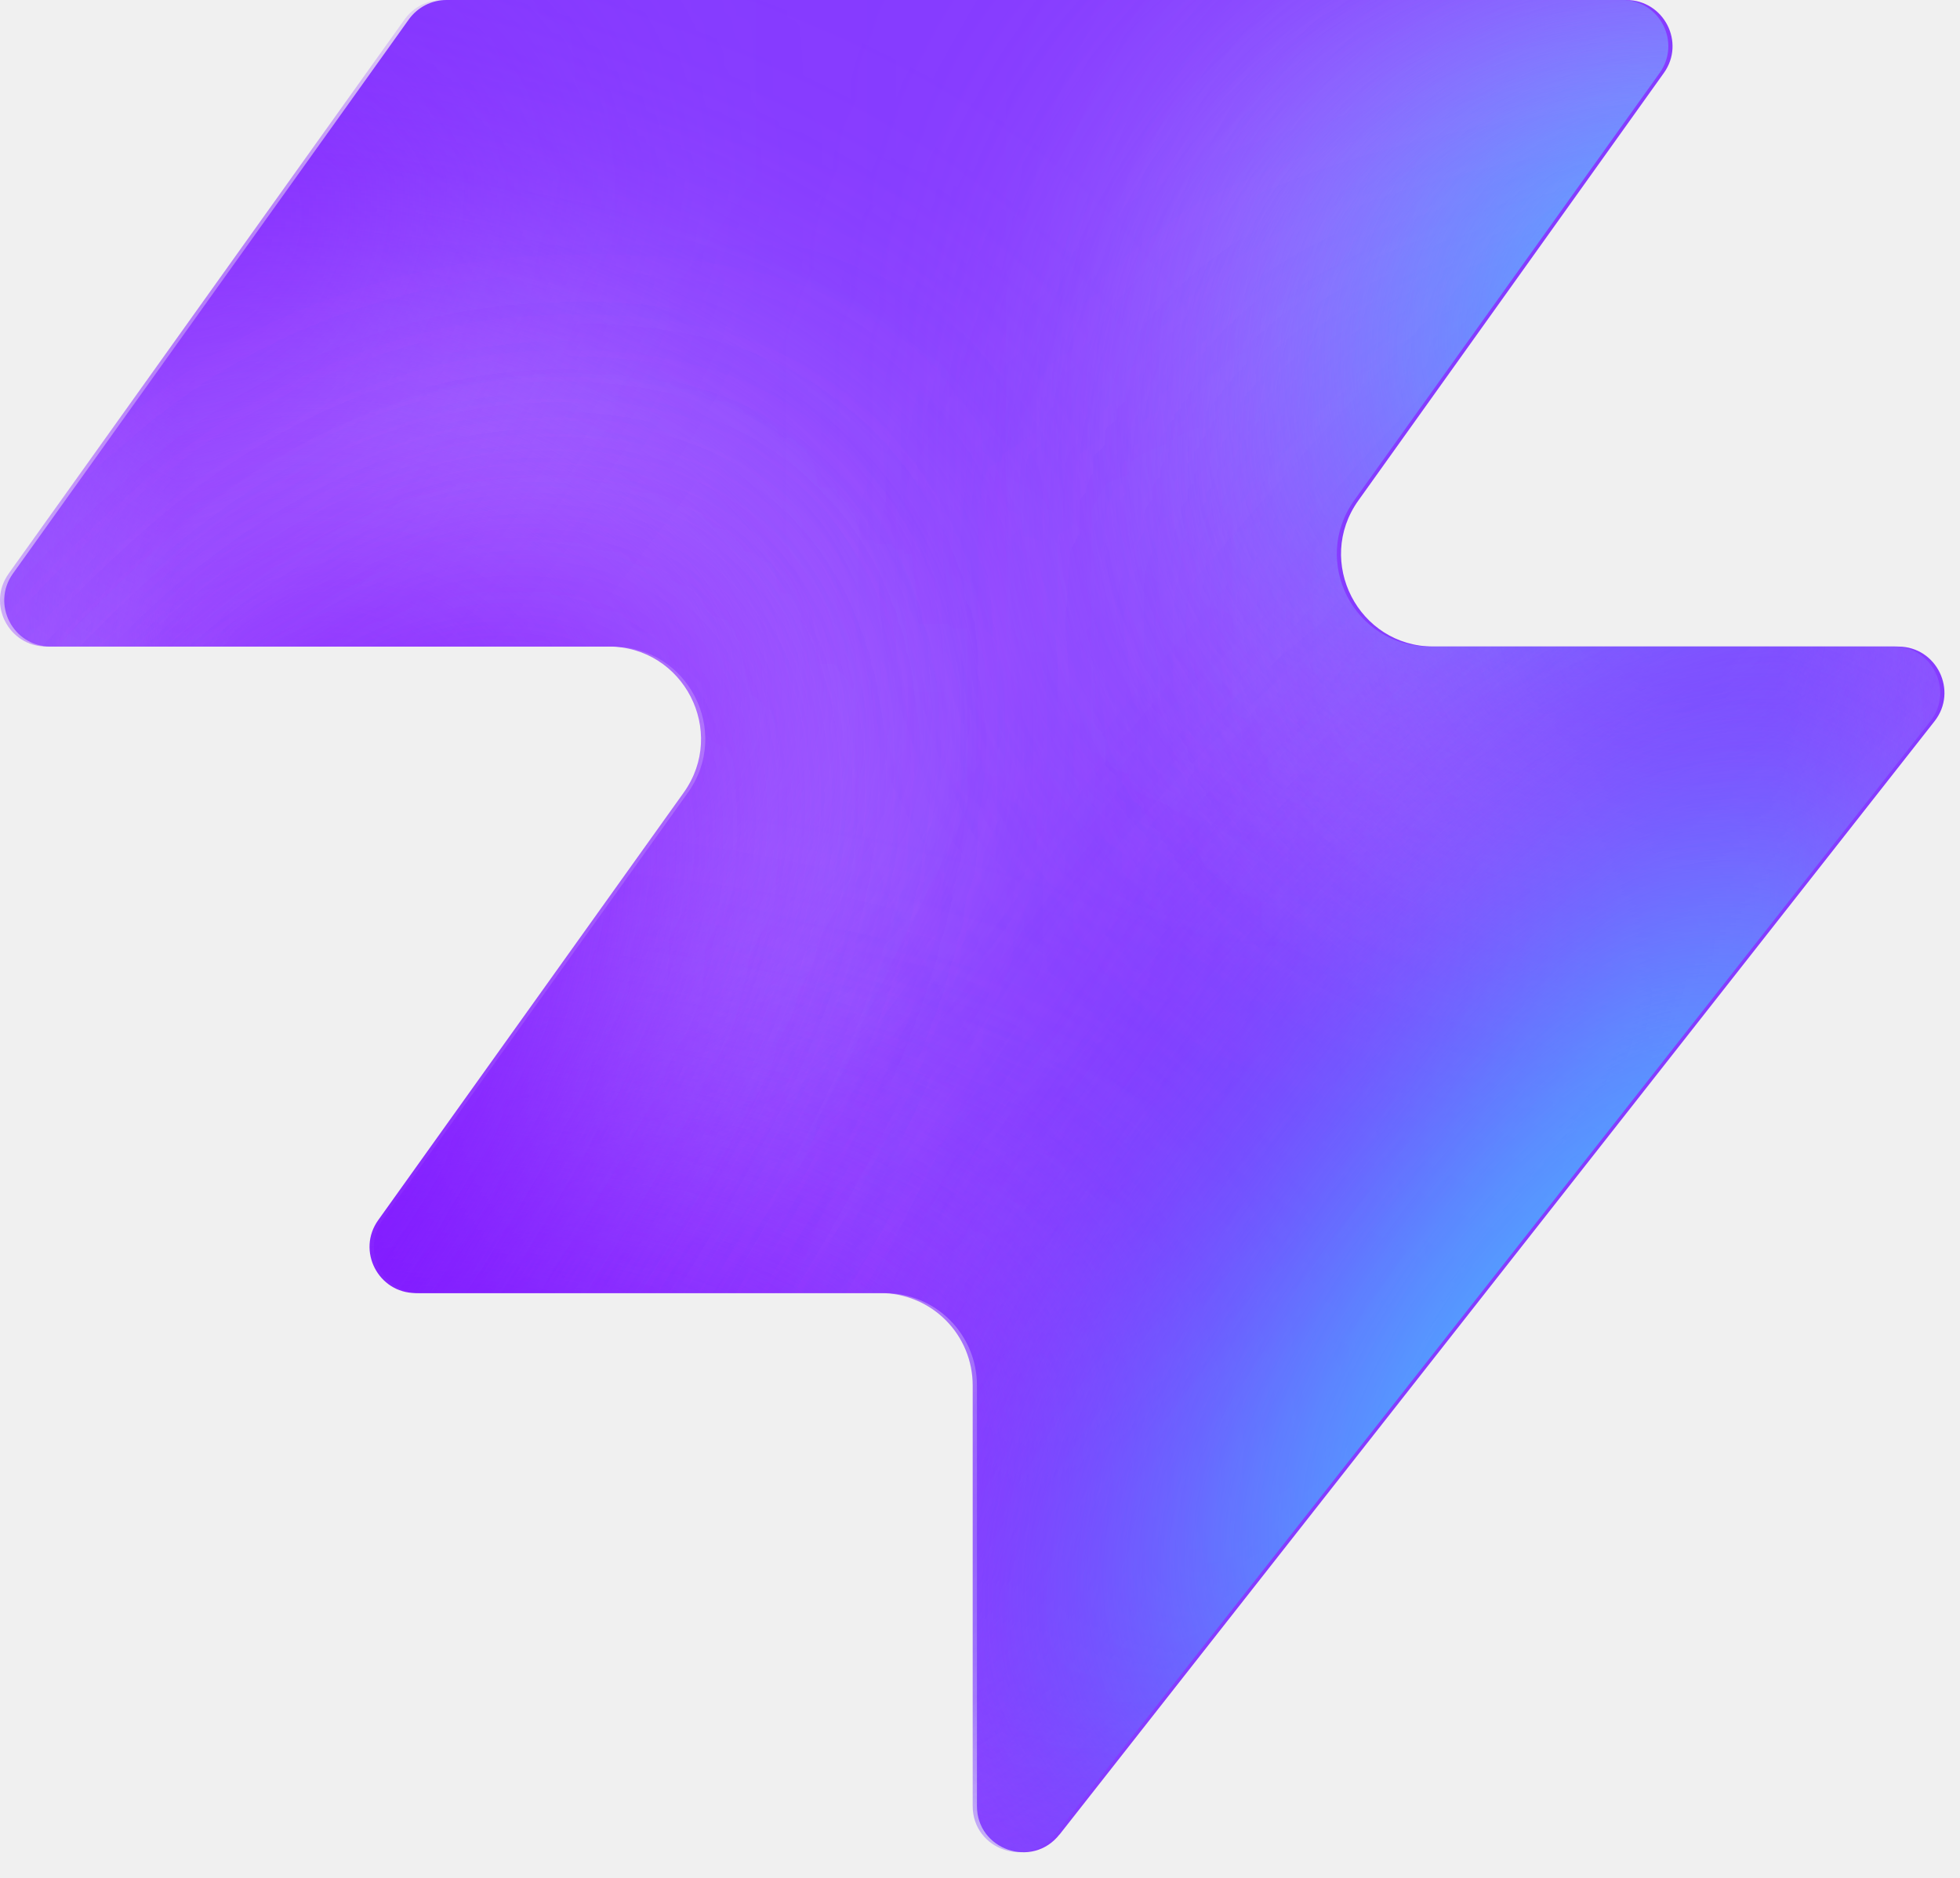
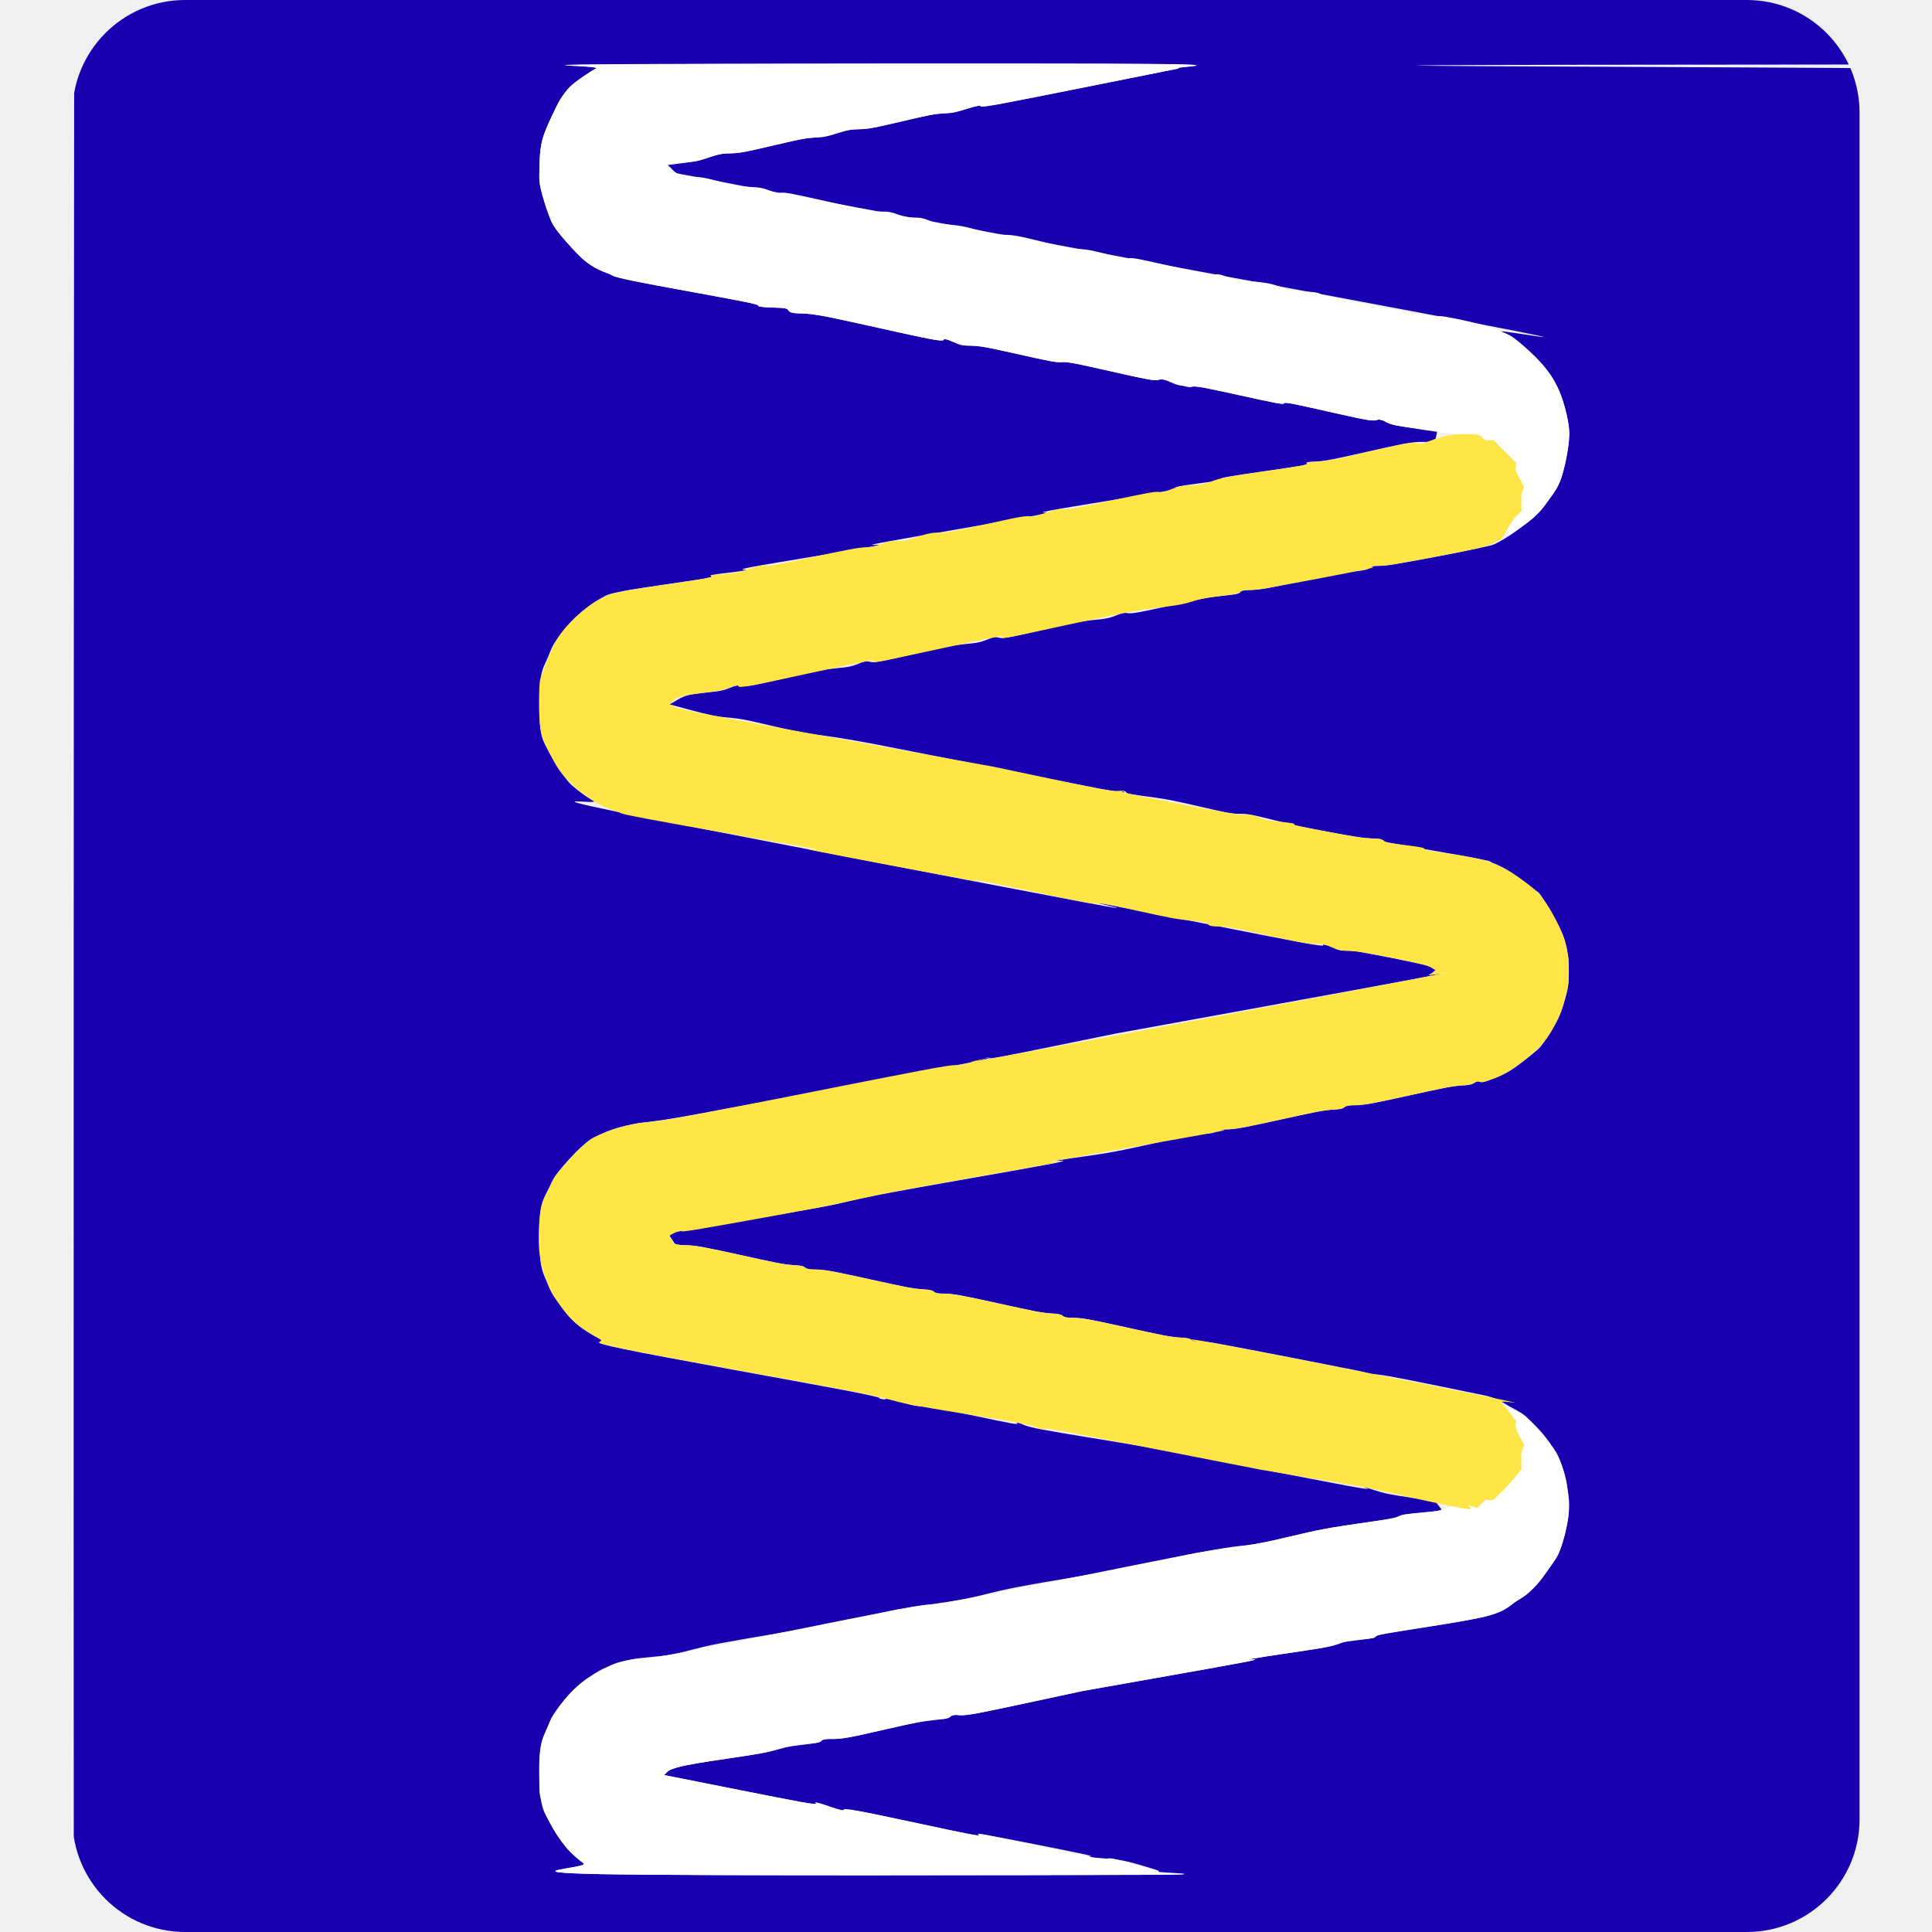
- <svg xmlns="http://www.w3.org/2000/svg" width="48" height="46" fill="none" viewBox="0 0 48 46">
-   <path fill="#863bff" d="M25.946 44.938c-.664.845-2.021.375-2.021-.698V33.937a2.26 2.26 0 0 0-2.262-2.262H10.287c-.92 0-1.456-1.04-.92-1.788l7.48-10.471c1.07-1.497 0-3.578-1.842-3.578H1.237c-.92 0-1.456-1.04-.92-1.788L10.013.474c.214-.297.556-.474.92-.474h28.894c.92 0 1.456 1.04.92 1.788l-7.48 10.471c-1.07 1.498 0 3.579 1.842 3.579h11.377c.943 0 1.473 1.088.89 1.83L25.947 44.94z" style="fill:#863bff;fill:color(display-p3 .525 .23 1);fill-opacity:1" />
-   <mask id="a" width="48" height="46" x="0" y="0" maskUnits="userSpaceOnUse" style="mask-type:alpha">
-     <path fill="#000" d="M25.842 44.938c-.664.844-2.021.375-2.021-.698V33.937a2.26 2.26 0 0 0-2.262-2.262H10.183c-.92 0-1.456-1.04-.92-1.788l7.48-10.471c1.07-1.498 0-3.579-1.842-3.579H1.133c-.92 0-1.456-1.04-.92-1.787L9.91.473c.214-.297.556-.474.92-.474h28.894c.92 0 1.456 1.04.92 1.788l-7.48 10.471c-1.07 1.498 0 3.578 1.842 3.578h11.377c.943 0 1.473 1.088.89 1.832L25.843 44.94z" style="fill:#000;fill-opacity:1" />
-   </mask>
-   <g mask="url(#a)">
-     <g filter="url(#b)">
-       <ellipse cx="5.508" cy="14.704" fill="#ede6ff" rx="5.508" ry="14.704" style="fill:#ede6ff;fill:color(display-p3 .927 .903 1);fill-opacity:1" transform="matrix(.00324 1 1 -.00324 -4.47 31.516)" />
-     </g>
-     <g filter="url(#c)">
-       <ellipse cx="10.399" cy="29.851" fill="#ede6ff" rx="10.399" ry="29.851" style="fill:#ede6ff;fill:color(display-p3 .927 .903 1);fill-opacity:1" transform="matrix(.00324 1 1 -.00324 -39.328 7.883)" />
-     </g>
-     <g filter="url(#d)">
-       <ellipse cx="5.508" cy="30.487" fill="#7e14ff" rx="5.508" ry="30.487" style="fill:#7e14ff;fill:color(display-p3 .492 .077 1);fill-opacity:1" transform="rotate(89.814 -25.913 -14.639)scale(1 -1)" />
-     </g>
-     <g filter="url(#e)">
-       <ellipse cx="5.508" cy="30.599" fill="#7e14ff" rx="5.508" ry="30.599" style="fill:#7e14ff;fill:color(display-p3 .492 .077 1);fill-opacity:1" transform="rotate(89.814 -32.644 -3.334)scale(1 -1)" />
-     </g>
-     <g filter="url(#f)">
-       <ellipse cx="5.508" cy="30.599" fill="#7e14ff" rx="5.508" ry="30.599" style="fill:#7e14ff;fill:color(display-p3 .492 .077 1);fill-opacity:1" transform="matrix(.00324 1 1 -.00324 -34.34 30.47)" />
-     </g>
-     <g filter="url(#g)">
-       <ellipse cx="14.072" cy="22.078" fill="#ede6ff" rx="14.072" ry="22.078" style="fill:#ede6ff;fill:color(display-p3 .927 .903 1);fill-opacity:1" transform="rotate(93.35 24.506 48.493)scale(-1 1)" />
-     </g>
-     <g filter="url(#h)">
-       <ellipse cx="3.47" cy="21.501" fill="#7e14ff" rx="3.47" ry="21.501" style="fill:#7e14ff;fill:color(display-p3 .492 .077 1);fill-opacity:1" transform="rotate(89.009 28.708 47.59)scale(-1 1)" />
-     </g>
-     <g filter="url(#i)">
-       <ellipse cx="3.47" cy="21.501" fill="#7e14ff" rx="3.47" ry="21.501" style="fill:#7e14ff;fill:color(display-p3 .492 .077 1);fill-opacity:1" transform="rotate(89.009 28.708 47.59)scale(-1 1)" />
-     </g>
-     <g filter="url(#j)">
-       <ellipse cx=".387" cy="8.972" fill="#7e14ff" rx="4.407" ry="29.108" style="fill:#7e14ff;fill:color(display-p3 .492 .077 1);fill-opacity:1" transform="rotate(39.51 .387 8.972)" />
-     </g>
-     <g filter="url(#k)">
-       <ellipse cx="47.523" cy="-6.092" fill="#7e14ff" rx="4.407" ry="29.108" style="fill:#7e14ff;fill:color(display-p3 .492 .077 1);fill-opacity:1" transform="rotate(37.892 47.523 -6.092)" />
-     </g>
-     <g filter="url(#l)">
-       <ellipse cx="41.412" cy="6.333" fill="#47bfff" rx="5.971" ry="9.665" style="fill:#47bfff;fill:color(display-p3 .28 .748 1);fill-opacity:1" transform="rotate(37.892 41.412 6.333)" />
-     </g>
-     <g filter="url(#m)">
-       <ellipse cx="-1.879" cy="38.332" fill="#7e14ff" rx="4.407" ry="29.108" style="fill:#7e14ff;fill:color(display-p3 .492 .077 1);fill-opacity:1" transform="rotate(37.892 -1.88 38.332)" />
-     </g>
-     <g filter="url(#n)">
-       <ellipse cx="-1.879" cy="38.332" fill="#7e14ff" rx="4.407" ry="29.108" style="fill:#7e14ff;fill:color(display-p3 .492 .077 1);fill-opacity:1" transform="rotate(37.892 -1.88 38.332)" />
-     </g>
-     <g filter="url(#o)">
-       <ellipse cx="35.651" cy="29.907" fill="#7e14ff" rx="4.407" ry="29.108" style="fill:#7e14ff;fill:color(display-p3 .492 .077 1);fill-opacity:1" transform="rotate(37.892 35.651 29.907)" />
-     </g>
-     <g filter="url(#p)">
-       <ellipse cx="38.418" cy="32.4" fill="#47bfff" rx="5.971" ry="15.297" style="fill:#47bfff;fill:color(display-p3 .28 .748 1);fill-opacity:1" transform="rotate(37.892 38.418 32.4)" />
-     </g>
+ <svg xmlns="http://www.w3.org/2000/svg" viewBox="79 70 240 240" width="240" height="240">
+   <clipPath id="b">
+     <rect x="88" y="70" width="222" height="240" rx="14" />
+   </clipPath>
+   <g clip-path="url(#b)">
+     <path fill="#1800B1" fill-rule="evenodd" d="M88.22 70.50C88.28 30.59 88.41 70.21 88.50 70.06C88.83 69.96 -77.83 69.81 89.50 69.76C256.83 69.72 925.17 69.72 1092.50 69.76C1259.83 69.81 1093.17 69.96 1093.50 70.06C1093.61 70.54 1093.81 31.43 1093.83 71.50C1093.86 111.57 1093.72 230.83 1093.66 310.50C1093.27 310.63 1259.86 310.84 1092.50 310.90C925.14 310.97 256.83 310.94 89.50 310.90C-77.83 310.87 88.83 310.75 88.50 310.67C88.39 310.28 88.21 349.53 88.17 309.50C88.12 269.47 88.17 110.41 88.22 70.50ZM153.05 78.50C153.71 78.13 143.09 78.08 154.50 77.98C165.91 77.89 209.67 77.84 221.50 77.93C233.33 78.02 224.14 78.31 225.45 78.50C218.14 79.96 207.66 82.09 203.50 82.87C199.34 83.64 201.50 82.97 200.50 83.15C199.50 83.33 198.50 83.78 197.50 83.97C196.50 84.16 196.17 83.99 194.50 84.30C192.83 84.62 189.17 85.56 187.50 85.87C185.83 86.18 185.50 85.97 184.50 86.15C183.50 86.33 182.50 86.78 181.50 86.97C180.50 87.16 180.17 86.99 178.50 87.30C176.83 87.62 173.17 88.56 171.50 88.87C169.83 89.18 169.50 88.96 168.50 89.15C167.50 89.34 166.50 89.83 165.50 90.02C164.50 90.21 163.09 90.22 162.50 90.30C161.91 90.38 162.13 90.43 161.94 90.50C162.27 90.83 146.18 88.22 162.94 91.50C179.70 94.78 245.41 106.91 262.50 110.19C279.59 113.48 264.67 110.84 265.50 111.19C266.33 111.55 266.62 111.62 267.50 112.34C268.38 113.06 269.95 114.47 270.81 115.50C271.67 116.53 272.16 117.33 272.66 118.50C273.16 119.67 273.62 121.33 273.81 122.50C274.00 123.67 273.96 124.33 273.81 125.50C273.66 126.67 273.29 128.42 272.90 129.50C272.52 130.58 272.07 131.15 271.50 131.95C270.93 132.75 270.50 133.44 269.50 134.30C268.50 135.17 266.67 136.51 265.50 137.15C264.33 137.79 264.67 137.65 262.50 138.13C260.33 138.62 254.67 139.68 252.50 140.05C250.33 140.42 250.17 140.23 249.50 140.35C248.83 140.48 249.33 140.64 248.50 140.81C247.67 140.98 246.50 140.98 244.50 141.35C242.50 141.73 238.33 142.72 236.50 143.05C234.67 143.38 234.17 143.23 233.50 143.35C232.83 143.48 233.33 143.64 232.50 143.81C231.67 143.98 230.50 143.98 228.50 144.35C226.50 144.73 222.17 145.75 220.50 146.05C218.83 146.35 219.17 146.05 218.50 146.17C217.83 146.30 217.50 146.61 216.50 146.81C215.50 147.01 214.50 146.97 212.50 147.35C210.50 147.74 206.17 148.83 204.50 149.13C202.83 149.44 203.17 149.06 202.50 149.17C201.83 149.29 201.50 149.61 200.50 149.81C199.50 150.01 198.50 149.97 196.50 150.35C194.50 150.74 190.17 151.83 188.50 152.13C186.83 152.44 187.17 152.06 186.50 152.17C185.83 152.29 185.50 152.61 184.50 152.81C183.50 153.01 182.50 152.97 180.50 153.35C178.50 153.74 174.17 154.83 172.50 155.13C170.83 155.44 171.17 155.06 170.50 155.17C169.83 155.29 169.50 155.61 168.50 155.81C167.50 156.01 165.56 156.07 164.50 156.35C163.44 156.64 162.94 157.12 162.17 157.50C163.94 157.96 165.94 158.55 167.50 158.87C169.06 159.19 169.67 159.07 171.50 159.41C173.33 159.76 175.83 160.45 178.50 160.95C181.17 161.45 181.33 161.25 187.50 162.41C193.67 163.58 210.33 166.98 215.50 167.95C220.67 168.92 217.83 168.12 218.50 168.23C219.17 168.35 218.50 168.45 219.50 168.65C220.50 168.84 222.50 169.03 224.50 169.41C226.50 169.80 229.83 170.65 231.50 170.95C233.17 171.25 233.00 170.95 234.50 171.23C236.00 171.52 238.33 172.19 240.50 172.65C242.67 173.10 245.83 173.69 247.50 173.95C249.17 174.22 249.83 174.11 250.50 174.23C251.17 174.35 249.50 174.27 251.50 174.67C253.50 175.07 260.33 176.22 262.50 176.65C264.67 177.07 263.83 176.97 264.50 177.23C265.17 177.50 265.67 177.71 266.50 178.24C267.33 178.78 268.82 179.87 269.50 180.41C270.18 180.96 270.02 180.65 270.59 181.50C271.15 182.35 272.34 184.33 272.87 185.50C273.40 186.67 273.59 187.50 273.76 188.50C273.92 189.50 273.90 190.67 273.87 191.50C273.84 192.33 273.80 192.67 273.58 193.50C273.37 194.33 273.05 195.50 272.58 196.50C272.11 197.50 271.27 198.78 270.76 199.50C270.24 200.22 270.21 200.22 269.50 200.81C268.79 201.40 267.50 202.46 266.50 203.05C265.50 203.64 264.17 204.14 263.50 204.35C262.83 204.57 262.83 204.29 262.50 204.35C262.17 204.42 262.17 204.63 261.50 204.76C260.83 204.88 260.50 204.75 258.50 205.13C256.50 205.52 251.50 206.68 249.50 207.05C247.50 207.42 247.17 207.24 246.50 207.35C245.83 207.47 246.17 207.63 245.50 207.76C244.83 207.88 244.50 207.75 242.50 208.13C240.50 208.52 235.50 209.68 233.50 210.05C231.50 210.42 231.17 210.24 230.50 210.35C229.83 210.47 230.17 210.63 229.50 210.76C228.83 210.88 228.50 210.75 226.50 211.13C224.50 211.52 220.17 212.55 217.50 213.05C214.83 213.55 211.83 213.88 210.50 214.13C209.17 214.39 213.17 213.88 209.50 214.59C205.83 215.29 193.33 217.44 188.50 218.35C183.67 219.26 184.67 219.29 180.50 220.05C176.33 220.81 166.56 222.36 163.50 222.94C160.44 223.51 162.61 223.31 162.17 223.50L162.84 224.50C163.06 224.55 162.89 224.57 163.50 224.65C164.11 224.72 164.50 224.58 166.50 224.95C168.50 225.32 173.50 226.48 175.50 226.87C177.50 227.25 177.83 227.12 178.50 227.24C179.17 227.37 178.83 227.53 179.50 227.65C180.17 227.76 180.50 227.58 182.50 227.95C184.50 228.32 189.50 229.48 191.50 229.87C193.50 230.25 193.83 230.12 194.50 230.24C195.17 230.37 194.83 230.53 195.50 230.65C196.17 230.76 196.50 230.58 198.50 230.95C200.50 231.32 205.50 232.48 207.50 232.87C209.50 233.25 209.83 233.12 210.50 233.24C211.17 233.37 210.83 233.53 211.50 233.65C212.17 233.76 212.50 233.58 214.50 233.95C216.50 234.32 221.50 235.49 223.50 235.87C225.50 236.25 225.83 236.11 226.50 236.24C227.17 236.36 226.83 236.53 227.50 236.65C228.17 236.77 227.17 236.35 230.50 236.95C233.83 237.55 244.50 239.63 247.50 240.24C250.50 240.86 247.83 240.53 248.50 240.65C249.17 240.76 249.33 240.57 251.50 240.95C253.67 241.33 259.33 242.50 261.50 242.95C263.67 243.40 263.67 243.36 264.50 243.65C265.33 243.94 265.83 244.31 266.50 244.70C267.17 245.08 267.76 245.31 268.50 245.94C269.24 246.58 270.25 247.57 270.97 248.50C271.69 249.43 272.33 250.33 272.81 251.50C273.28 252.67 273.64 254.33 273.81 255.50C273.97 256.67 273.97 257.33 273.81 258.50C273.64 259.67 273.28 261.33 272.81 262.50C272.33 263.67 271.52 264.71 270.97 265.50C270.42 266.29 270.08 266.72 269.50 267.27C268.92 267.82 268.50 268.23 267.50 268.82C266.50 269.41 266.33 270.10 263.50 270.81C260.67 271.51 252.83 272.61 250.50 273.06C248.17 273.50 250.33 273.32 249.50 273.49C248.67 273.66 246.50 273.86 245.50 274.06C244.50 274.25 245.33 274.33 243.50 274.66C241.67 274.99 236.17 275.75 234.50 276.06C232.83 276.36 237.00 275.82 233.50 276.49C230.00 277.16 220.17 278.87 213.50 280.06C209.17 280.97 203.17 282.31 200.50 282.81C197.83 283.31 198.17 282.94 197.50 283.06C196.83 283.17 197.33 283.32 196.50 283.49C195.67 283.66 194.50 283.67 192.50 284.06C190.50 284.44 186.33 285.47 184.50 285.81C182.67 286.14 182.17 285.94 181.50 286.06C180.83 286.17 181.33 286.32 180.50 286.49C179.67 286.66 177.67 286.84 176.50 287.06C175.33 287.28 175.33 287.47 173.50 287.81C171.67 288.14 167.33 288.73 165.50 289.06C163.67 289.38 163.17 289.52 162.50 289.76C161.83 290.00 161.82 290.25 161.48 290.50C167.15 291.62 175.33 293.27 178.50 293.85C181.67 294.42 179.67 293.78 180.50 293.94C181.33 294.11 182.50 294.65 183.50 294.85C184.50 295.05 183.83 294.63 186.50 295.13C189.17 295.63 197.00 297.38 199.50 297.85C202.00 298.32 199.17 297.54 201.50 297.94C203.83 298.35 211.33 299.84 213.50 300.30C215.67 300.76 213.67 300.56 214.50 300.70C215.33 300.83 217.17 300.87 218.50 301.13C219.83 301.39 221.76 302.01 222.50 302.24C223.24 302.47 222.79 302.41 222.94 302.50C222.79 302.55 222.91 302.59 222.50 302.66C222.09 302.73 232.00 302.88 220.50 302.90C209.00 302.93 165.00 303.04 153.50 302.81C142.00 302.57 152.19 302.04 151.50 301.49C150.81 300.94 150.03 300.33 149.34 299.50C148.65 298.67 147.86 297.50 147.34 296.50C146.82 295.50 146.40 295.00 146.19 293.50C145.99 292.00 145.96 289.00 146.10 287.50C146.24 286.00 146.64 285.43 147.04 284.50C147.44 283.57 147.89 282.78 148.50 281.94C149.11 281.11 150.03 280.14 150.70 279.50C151.36 278.86 151.87 278.54 152.50 278.13C153.13 277.72 153.67 277.38 154.50 277.05C155.33 276.71 156.17 276.39 157.50 276.13C158.83 275.87 160.67 275.84 162.50 275.51C164.33 275.18 165.17 274.77 168.50 274.13C171.83 273.50 178.83 272.39 182.50 271.70C186.17 271.00 187.83 270.44 190.50 269.94C193.17 269.44 196.00 269.16 198.50 268.70C201.00 268.23 202.00 267.80 205.50 267.13C209.00 266.46 215.83 265.39 219.50 264.70C223.17 264.00 224.83 263.44 227.50 262.94C230.17 262.44 232.83 262.20 235.50 261.70C238.17 261.20 240.83 260.44 243.50 259.94C246.17 259.44 249.83 259.00 251.50 258.70C253.17 258.39 252.50 258.30 253.50 258.13C254.50 257.96 256.74 257.80 257.50 257.70C258.26 257.59 257.87 257.57 258.06 257.50C257.87 257.26 257.65 256.93 257.50 256.77C257.35 256.60 258.16 256.70 257.16 256.50C256.16 256.30 252.94 255.88 251.50 255.59C250.06 255.30 249.33 254.92 248.50 254.76C247.67 254.59 251.00 255.42 246.50 254.59C242.00 253.75 229.83 251.37 221.50 249.76C217.17 249.03 211.17 248.09 208.50 247.59C205.83 247.09 206.17 246.89 205.50 246.76C204.83 246.62 206.17 247.09 204.50 246.79C202.83 246.49 197.50 245.30 195.50 244.94C193.50 244.57 193.50 244.78 192.50 244.59C191.50 244.39 190.17 243.89 189.50 243.76C188.83 243.62 189.33 243.95 188.50 243.79C187.67 243.63 189.83 243.85 184.50 242.81C179.17 241.78 161.67 238.67 156.50 237.59C151.33 236.51 154.50 236.87 153.50 236.33C152.50 235.79 151.40 235.16 150.50 234.35C149.60 233.55 148.70 232.31 148.13 231.50C147.55 230.69 147.38 230.33 147.05 229.50C146.71 228.67 146.28 228.00 146.13 226.50C145.98 225.00 145.94 222.00 146.13 220.50C146.32 219.00 146.86 218.33 147.24 217.50C147.63 216.67 147.76 216.33 148.42 215.50C149.08 214.67 150.34 213.26 151.19 212.50C152.04 211.74 152.45 211.42 153.50 210.95C154.55 210.48 155.50 210.09 157.50 209.67C159.50 209.25 158.67 209.67 165.50 208.42C172.33 207.17 192.50 203.36 198.50 202.19C204.50 201.02 200.67 201.57 201.50 201.41C202.33 201.26 200.83 201.74 203.50 201.24C206.17 200.74 212.83 199.36 217.50 198.41C229.83 196.16 248.00 192.87 254.50 191.65C261.00 190.42 256.03 191.28 256.50 191.09C256.97 190.89 257.06 190.70 257.34 190.50C256.73 190.25 257.14 190.14 255.50 189.76C253.86 189.37 249.17 188.46 247.50 188.17C245.83 187.89 246.17 188.19 245.50 188.05C244.83 187.91 244.33 187.52 243.50 187.35C242.67 187.19 245.00 187.88 240.50 187.05C236.00 186.22 221.00 183.19 216.50 182.35C212.00 181.52 223.67 183.97 213.50 182.05C203.33 180.13 165.63 172.90 155.50 170.81C145.37 168.72 153.56 169.98 152.73 169.50C151.89 169.02 151.10 168.44 150.50 167.94C149.90 167.44 149.67 167.24 149.13 166.50C148.59 165.76 147.74 164.50 147.24 163.50C146.74 162.50 146.32 162.00 146.13 160.50C145.94 159.00 145.96 156.00 146.13 154.50C146.30 153.00 146.80 152.33 147.13 151.50C147.46 150.67 147.57 150.30 148.13 149.50C148.69 148.70 149.60 147.52 150.50 146.67C151.40 145.82 152.50 144.96 153.50 144.41C154.50 143.87 154.33 143.84 156.50 143.41C158.67 142.99 164.67 142.20 166.50 141.87C168.33 141.53 166.67 141.58 167.50 141.41C168.33 141.25 170.67 141.03 171.50 140.87C172.33 140.70 169.83 140.91 172.50 140.41C175.17 139.91 184.83 138.37 187.50 137.87C190.17 137.37 185.17 138.05 188.50 137.41C191.83 136.78 204.00 134.73 207.50 134.06C211.00 133.40 206.83 133.91 209.50 133.41C212.17 132.91 220.83 131.56 223.50 131.06C226.17 130.56 224.33 130.65 225.50 130.41C226.67 130.18 229.50 129.87 230.50 129.67C231.50 129.47 229.83 129.53 231.50 129.23C233.17 128.93 238.83 128.17 240.50 127.87C242.17 127.56 240.83 127.55 241.50 127.41C242.17 127.28 242.50 127.45 244.50 127.06C246.50 126.68 251.50 125.48 253.50 125.11C255.50 124.75 255.86 124.97 256.50 124.87C257.14 124.77 257.06 124.62 257.34 124.50L257.55 123.50C255.86 123.29 253.67 123.09 252.50 122.87C251.33 122.64 251.17 122.28 250.50 122.15C249.83 122.02 250.33 122.44 248.50 122.10C246.67 121.77 241.33 120.49 239.50 120.15C237.67 119.81 239.33 120.39 237.50 120.06C235.67 119.72 230.50 118.52 228.50 118.15C226.50 117.79 226.33 118.04 225.50 117.87C224.67 117.70 224.17 117.28 223.50 117.15C222.83 117.02 223.33 117.44 221.50 117.10C219.67 116.77 214.50 115.52 212.50 115.15C210.50 114.78 211.33 115.20 209.50 114.87C207.67 114.54 203.33 113.48 201.50 113.15C199.67 112.82 199.33 113.04 198.50 112.87C197.67 112.70 197.17 112.28 196.50 112.15C195.83 112.02 197.00 112.58 194.50 112.10C192.00 111.63 184.33 109.84 181.50 109.30C178.67 108.77 178.33 109.04 177.50 108.87C176.67 108.70 177.17 108.43 176.50 108.30C175.83 108.18 174.33 108.24 173.50 108.10C172.67 107.97 174.17 108.03 171.50 107.49C168.83 106.95 160.33 105.46 157.50 104.87C154.67 104.28 155.33 104.28 154.50 103.97C153.67 103.66 153.13 103.43 152.50 103.02C151.87 102.61 151.43 102.25 150.70 101.50C149.96 100.75 148.69 99.33 148.09 98.50C147.49 97.67 147.41 97.33 147.10 96.50C146.78 95.67 146.38 94.33 146.19 93.50C146.01 92.67 145.98 92.50 146.00 91.50C146.02 90.50 146.01 88.83 146.34 87.50C146.67 86.17 147.51 84.50 147.98 83.50C148.46 82.50 148.77 82.05 149.19 81.50C149.61 80.95 149.86 80.69 150.50 80.19C151.14 79.69 152.38 78.87 153.05 78.50ZM311.61 78.50C311.90 78.34 183.68 78.09 312.50 78.01C441.32 77.92 827.17 78.01 1084.50 78.01L1085.12 78.50C1085.14 78.83 1085.16 42.33 1085.17 79.50C1085.17 116.67 1085.27 264.32 1085.16 301.50C1085.05 338.68 1084.72 302.23 1084.50 302.60L312.50 302.60L311.49 301.50L311.61 78.50Z" />
+     <path fill="#FFFFFF" fill-rule="evenodd" d="M153.05 78.50C153.71 78.14 143.09 78.10 154.50 78.01C165.91 77.92 209.67 77.87 221.50 77.96C233.33 78.04 224.14 78.32 225.45 78.50C218.14 79.95 207.66 82.07 203.50 82.85C199.34 83.62 201.50 82.97 200.50 83.15C199.50 83.33 198.50 83.75 197.50 83.94C196.50 84.14 196.17 83.99 194.50 84.30C192.83 84.62 189.17 85.54 187.50 85.85C185.83 86.15 185.50 85.97 184.50 86.15C183.50 86.33 182.50 86.75 181.50 86.94C180.50 87.14 180.17 86.99 178.50 87.30C176.83 87.62 173.17 88.54 171.50 88.85C169.83 89.15 169.50 88.96 168.50 89.15C167.50 89.34 166.59 89.77 165.50 89.99C164.41 90.22 163.13 90.33 161.94 90.50C162.46 90.91 162.74 91.46 163.50 91.73C164.26 92.00 165.33 91.88 166.50 92.10C167.67 92.32 169.33 92.85 170.50 93.06C171.67 93.26 172.67 93.19 173.50 93.34C174.33 93.49 174.83 93.82 175.50 93.94C176.17 94.07 175.67 93.75 177.50 94.10C179.33 94.45 184.50 95.68 186.50 96.06C188.50 96.43 188.67 96.19 189.50 96.34C190.33 96.49 190.83 96.82 191.50 96.94C192.17 97.07 192.83 96.97 193.50 97.10C194.17 97.23 194.67 97.56 195.50 97.73C196.33 97.90 197.33 97.88 198.50 98.10C199.67 98.32 201.33 98.85 202.50 99.06C203.67 99.26 204.00 99.06 205.50 99.34C207.00 99.62 210.00 100.44 211.50 100.73C213.00 101.02 213.33 100.88 214.50 101.10C215.67 101.32 217.50 101.87 218.50 102.06C219.50 102.24 218.83 101.88 220.50 102.19C222.17 102.51 226.83 103.63 228.50 103.94C230.17 104.26 229.83 103.97 230.50 104.10C231.17 104.23 231.50 104.55 232.50 104.73C233.50 104.91 235.33 104.97 236.50 105.19C237.67 105.41 238.50 105.86 239.50 106.06C240.50 106.25 241.67 106.19 242.50 106.34C243.33 106.49 242.33 106.49 244.50 106.94C246.67 107.40 253.17 108.66 255.50 109.06C257.83 109.46 257.33 109.15 258.50 109.34C259.67 109.53 261.33 109.88 262.50 110.19C263.67 110.50 264.67 110.84 265.50 111.19C266.33 111.55 266.67 111.68 267.50 112.34C268.33 113.00 269.64 114.16 270.50 115.18C271.36 116.21 272.11 117.28 272.66 118.50C273.21 119.72 273.62 121.33 273.81 122.50C274.00 123.67 273.96 124.33 273.81 125.50C273.66 126.67 273.29 128.42 272.90 129.50C272.52 130.58 272.07 131.15 271.50 131.95C270.93 132.75 270.33 133.55 269.50 134.30C268.67 135.05 267.50 135.74 266.50 136.46L266.33 135.50L268.00 133.50C268.00 132.83 267.94 132.00 268.00 131.50C268.06 131.00 268.22 130.83 268.33 130.50C268.00 129.83 267.50 129.00 267.33 128.50C267.16 128.00 267.33 127.83 267.33 127.50L264.50 124.67C264.17 124.67 263.83 124.78 263.50 124.67C263.17 124.56 263.17 124.13 262.50 124.00C261.83 123.87 261.17 124.09 259.50 123.90C257.83 123.71 254.00 123.14 252.50 122.85C251.00 122.55 251.17 122.28 250.50 122.15C249.83 122.03 250.33 122.44 248.50 122.10C246.67 121.77 241.33 120.49 239.50 120.15C237.67 119.81 239.33 120.39 237.50 120.06C235.67 119.72 230.33 118.48 228.50 118.15C226.67 117.82 227.33 118.22 226.50 118.06C225.67 117.89 224.33 117.31 223.50 117.15C222.67 116.99 223.33 117.44 221.50 117.10C219.67 116.77 214.50 115.53 212.50 115.15C210.50 114.78 211.33 115.18 209.50 114.85C207.67 114.51 203.33 113.48 201.50 113.15C199.67 112.82 199.33 113.01 198.50 112.85C197.67 112.68 197.17 112.28 196.50 112.15C195.83 112.03 197.00 112.58 194.50 112.10C192.00 111.63 184.33 109.85 181.50 109.30C178.67 108.76 178.33 109.01 177.50 108.85C176.67 108.68 177.17 108.43 176.50 108.30C175.83 108.18 174.33 108.24 173.50 108.10C172.67 107.97 174.17 108.03 171.50 107.49C168.83 106.95 160.33 105.44 157.50 104.85C154.67 104.25 155.33 104.25 154.50 103.94C153.67 103.63 153.13 103.40 152.50 102.99C151.87 102.58 151.43 102.25 150.70 101.50C149.96 100.75 148.69 99.33 148.09 98.50C147.49 97.67 147.41 97.33 147.10 96.50C146.78 95.67 146.38 94.33 146.19 93.50C146.01 92.67 145.98 92.50 146.00 91.50C146.02 90.50 146.01 88.83 146.34 87.50C146.67 86.17 147.53 84.50 148.01 83.50C148.48 82.50 148.78 82.05 149.19 81.50C149.61 80.95 149.86 80.69 150.50 80.19C151.14 79.69 152.38 78.86 153.05 78.50ZM266.33 245.50L266.50 245.04C267.17 245.34 267.64 245.20 268.50 245.94C269.36 246.69 270.94 248.57 271.66 249.50C272.38 250.43 272.47 250.67 272.81 251.50C273.14 252.33 273.49 253.33 273.66 254.50C273.83 255.67 273.95 257.17 273.81 258.50C273.66 259.83 273.16 261.50 272.81 262.50C272.45 263.50 272.21 263.71 271.66 264.50C271.11 265.29 270.19 266.55 269.50 267.27C268.81 267.99 268.50 268.23 267.50 268.82C266.50 269.41 266.17 270.14 263.50 270.81C260.83 271.48 253.83 272.40 251.50 272.85C249.17 273.29 250.33 273.32 249.50 273.49C248.67 273.66 247.50 273.65 246.50 273.85C245.50 274.04 245.50 274.29 243.50 274.66C241.50 275.03 236.17 275.75 234.50 276.06C232.83 276.36 237.00 275.82 233.50 276.49C230.00 277.16 220.17 278.87 213.50 280.06C209.17 280.97 203.17 282.31 200.50 282.81C197.83 283.31 198.17 282.94 197.50 283.06C196.83 283.17 197.17 283.36 196.50 283.49C195.83 283.62 195.50 283.46 193.50 283.85C191.50 284.23 186.50 285.44 184.50 285.81C182.50 286.18 182.17 285.94 181.50 286.06C180.83 286.17 181.17 286.36 180.50 286.49C179.83 286.62 178.67 286.63 177.50 286.85C176.33 287.07 175.50 287.44 173.50 287.81C171.50 288.18 167.33 288.73 165.50 289.06C163.67 289.38 163.17 289.52 162.50 289.76C161.83 290.00 161.82 290.25 161.48 290.50C167.15 291.62 175.33 293.27 178.50 293.85C181.67 294.42 179.67 293.78 180.50 293.94C181.33 294.11 182.67 294.68 183.50 294.85C184.33 295.02 182.83 294.44 185.50 294.94C188.17 295.44 196.83 297.35 199.50 297.85C202.17 298.35 199.00 297.47 201.50 297.94C204.00 298.42 211.83 300.20 214.50 300.70C217.17 301.20 216.09 300.64 217.50 300.94C218.91 301.25 221.13 301.98 222.94 302.50C222.13 302.63 232.07 302.85 220.50 302.90C208.93 302.95 165.00 303.04 153.50 302.81C142.00 302.57 152.19 302.04 151.50 301.49C150.81 300.94 150.03 300.33 149.34 299.50C148.65 298.67 147.86 297.50 147.34 296.50C146.82 295.50 146.42 294.33 146.19 293.50C145.97 292.67 146.02 292.50 146.00 291.50C145.98 290.50 145.93 288.67 146.10 287.50C146.27 286.33 146.71 285.33 147.04 284.50C147.37 283.67 147.48 283.33 148.09 282.50C148.70 281.67 149.63 280.41 150.70 279.50C151.76 278.59 153.37 277.60 154.50 277.05C155.63 276.49 156.17 276.41 157.50 276.15C158.83 275.90 157.00 276.54 162.50 275.51C168.00 274.47 184.50 271.08 190.50 269.94C196.50 268.81 192.33 269.86 198.50 268.70C204.67 267.53 221.33 264.11 227.50 262.94C233.67 261.78 232.83 262.20 235.50 261.70C238.17 261.20 240.83 260.44 243.50 259.94C246.17 259.44 249.83 258.99 251.50 258.70C253.17 258.40 252.50 258.32 253.50 258.15C254.50 257.99 256.50 257.88 257.50 257.70C258.50 257.51 259.00 257.11 259.50 257.05C260.00 256.99 260.17 257.34 260.50 257.33C260.83 257.32 261.17 257.11 261.50 257.00L262.50 257.33L263.50 256.33L264.50 256.33L268.00 252.50C268.00 251.83 267.94 251.00 268.00 250.50C268.06 250.00 268.22 249.83 268.33 249.50C268.00 248.83 267.50 248.00 267.33 247.50C267.16 247.00 267.33 246.83 267.33 246.50L266.33 245.50Z" />
+     <path fill="#FFE546" fill-rule="evenodd" d="M257.40 124.50C258.07 124.31 258.65 124.08 259.50 124.00C260.35 123.92 261.83 123.89 262.50 124.00C263.17 124.11 263.17 124.56 263.50 124.67C263.83 124.78 264.17 124.67 264.50 124.67L267.33 127.50C267.33 127.83 267.16 128.00 267.33 128.50C267.50 129.00 268.00 129.83 268.33 130.50C268.22 130.83 268.06 131.00 268.00 131.50C267.94 132.00 268.00 132.83 268.00 133.50C267.67 133.83 267.42 133.92 267.00 134.50C266.58 135.08 266.00 136.17 265.50 137.00C264.50 137.37 264.67 137.61 262.50 138.12C260.33 138.62 254.67 139.66 252.50 140.03C250.33 140.40 250.17 140.21 249.50 140.34C248.83 140.46 250.67 140.31 248.50 140.76C246.33 141.21 239.00 142.60 236.50 143.03C234.00 143.46 234.17 143.21 233.50 143.34C232.83 143.46 233.33 143.59 232.50 143.76C231.67 143.93 229.67 144.11 228.50 144.34C227.33 144.56 227.17 144.81 225.50 145.12C223.83 145.42 222.00 145.50 218.50 146.17C215.00 146.83 207.17 148.62 204.50 149.12C201.83 149.62 205.17 148.67 202.50 149.17C199.83 149.67 191.17 151.62 188.50 152.12C185.83 152.62 189.17 151.67 186.50 152.17C183.83 152.67 175.17 154.62 172.50 155.12C169.83 155.62 171.17 155.06 170.50 155.17C169.83 155.27 169.63 155.54 168.50 155.76C167.37 155.98 164.78 156.21 163.72 156.50C162.65 156.79 162.65 157.17 162.12 157.50C163.91 157.96 160.77 157.59 167.50 158.88C174.23 160.17 190.83 163.13 202.50 165.26C206.83 166.16 212.83 167.47 215.50 167.97C218.17 168.47 217.83 168.14 218.50 168.26C219.17 168.37 217.33 168.21 219.50 168.66C221.67 169.12 229.00 170.54 231.50 170.97C234.00 171.40 233.67 171.10 234.50 171.26C235.33 171.41 235.67 171.71 236.50 171.88C237.33 172.05 238.83 172.13 239.50 172.26C240.17 172.39 239.17 172.38 240.50 172.66C241.83 172.95 245.83 173.70 247.50 173.97C249.17 174.23 249.83 174.14 250.50 174.26C251.17 174.38 250.67 174.53 251.50 174.69C252.33 174.86 254.67 175.09 255.50 175.26C256.33 175.42 255.50 175.47 256.50 175.66C257.50 175.86 260.17 176.18 261.50 176.45C262.83 176.71 263.50 176.85 264.50 177.26C265.50 177.66 266.49 178.17 267.50 178.88C268.51 179.59 269.66 180.40 270.55 181.50C271.45 182.60 272.33 184.33 272.86 185.50C273.39 186.67 273.58 187.50 273.74 188.50C273.91 189.50 273.89 190.67 273.86 191.50C273.83 192.33 273.77 192.67 273.55 193.50C273.33 194.33 273.06 195.46 272.55 196.50C272.04 197.54 271.51 198.67 270.50 199.76C269.49 200.85 267.67 202.27 266.50 203.03C265.33 203.79 264.17 204.12 263.50 204.34C262.83 204.55 262.83 204.27 262.50 204.34C262.17 204.40 262.17 204.61 261.50 204.74C260.83 204.87 260.50 204.74 258.50 205.12C256.50 205.50 251.50 206.66 249.50 207.03C247.50 207.40 247.17 207.22 246.50 207.34C245.83 207.45 246.17 207.61 245.50 207.74C244.83 207.87 244.50 207.74 242.50 208.12C240.50 208.50 235.50 209.66 233.50 210.03C231.50 210.40 231.17 210.22 230.50 210.34C229.83 210.45 232.83 210.11 229.50 210.74C226.17 211.37 213.83 213.48 210.50 214.12C207.17 214.75 212.67 213.94 209.50 214.55C206.33 215.16 196.33 216.85 191.50 217.76C186.67 218.67 184.83 219.20 180.50 220.03C176.17 220.86 168.33 222.27 165.50 222.74C162.67 223.22 164.06 222.76 163.50 222.88C162.94 223.01 162.58 223.29 162.12 223.50L162.72 224.50C162.98 224.55 162.87 224.59 163.50 224.66C164.13 224.74 164.50 224.60 166.50 224.97C168.50 225.34 173.50 226.50 175.50 226.88C177.50 227.26 177.83 227.13 178.50 227.26C179.17 227.39 178.83 227.55 179.50 227.66C180.17 227.78 180.50 227.60 182.50 227.97C184.50 228.34 189.50 229.50 191.50 229.88C193.50 230.26 193.83 230.13 194.50 230.26C195.17 230.39 194.83 230.55 195.50 230.66C196.17 230.78 196.50 230.60 198.50 230.97C200.50 231.34 205.50 232.50 207.50 232.88C209.50 233.26 209.83 233.13 210.50 233.26C211.17 233.39 210.83 233.55 211.50 233.66C212.17 233.78 212.50 233.60 214.50 233.97C216.50 234.34 221.50 235.50 223.50 235.88C225.50 236.26 225.83 236.13 226.50 236.26C227.17 236.39 226.83 236.55 227.50 236.66C228.17 236.78 224.33 235.80 230.50 236.97C236.67 238.13 258.67 242.45 264.50 243.66C270.33 244.88 265.03 243.77 265.50 244.24C265.97 244.71 266.72 245.75 267.33 246.50C267.33 246.83 267.16 247.00 267.33 247.50C267.50 248.00 268.00 248.83 268.33 249.50C268.22 249.83 268.06 250.00 268.00 250.50C267.94 251.00 268.00 251.83 268.00 252.50C267.50 253.11 267.08 253.69 266.50 254.33C265.92 254.97 265.17 255.66 264.50 256.33L263.50 256.33L262.50 257.33L261.50 257.00C261.17 257.11 262.67 257.71 260.50 257.33C258.33 256.96 252.50 255.61 248.50 254.74L235.50 252.55C227.50 250.99 216.00 248.72 211.50 247.88C207.00 247.05 209.50 247.74 208.50 247.55C207.50 247.36 208.17 247.24 205.50 246.74C202.83 246.24 196.00 245.22 192.50 244.55C189.00 243.89 190.50 243.93 184.50 242.76C178.50 241.59 161.67 238.63 156.50 237.55C151.33 236.48 154.50 236.84 153.50 236.31C152.50 235.77 151.33 235.05 150.50 234.34C149.67 233.62 149.07 232.84 148.50 232.03C147.93 231.23 147.47 230.59 147.05 229.50C146.64 228.41 146.15 227.00 146.00 225.50C145.85 224.00 145.93 221.83 146.14 220.50C146.35 219.17 146.87 218.33 147.26 217.50C147.64 216.67 147.74 216.37 148.45 215.50C149.16 214.63 150.66 213.01 151.50 212.26C152.34 211.50 152.50 211.40 153.50 210.97C154.50 210.54 155.50 210.11 157.50 209.69C159.50 209.27 159.50 209.57 165.50 208.45C171.50 207.33 188.00 204.00 193.50 202.97C199.00 201.93 197.00 202.53 198.50 202.24C200.00 201.95 201.67 201.42 202.50 201.26C203.33 201.09 194.83 202.85 203.50 201.26C212.17 199.66 245.67 193.36 254.50 191.66C263.33 189.97 256.02 191.30 256.50 191.11C256.98 190.91 257.10 190.70 257.40 190.50C256.77 190.25 256.98 190.10 255.50 189.74C254.02 189.38 250.17 188.62 248.50 188.34C246.83 188.05 246.33 188.20 245.50 188.03C244.67 187.87 244.33 187.50 243.50 187.34C242.67 187.17 242.33 187.37 240.50 187.03C238.67 186.70 234.33 185.67 232.50 185.34C230.67 185.00 230.17 185.16 229.50 185.03C228.83 184.90 229.33 184.72 228.50 184.55C227.67 184.38 226.50 184.40 224.50 184.03C222.50 183.66 218.33 182.67 216.50 182.34C214.67 182.00 216.17 182.53 213.50 182.03C210.83 181.53 202.83 179.79 200.50 179.34C198.17 178.89 202.83 179.93 199.50 179.34C196.17 178.74 183.83 176.41 180.50 175.74C177.17 175.08 183.00 176.00 179.50 175.34C176.00 174.67 163.50 172.51 159.50 171.74C155.50 170.98 156.67 171.16 155.50 170.76C154.33 170.36 153.56 170.05 152.50 169.34C151.44 168.63 150.01 167.47 149.14 166.50C148.26 165.53 147.76 164.50 147.26 163.50C146.76 162.50 146.35 161.83 146.14 160.50C145.93 159.17 145.95 156.67 146.00 155.50C146.05 154.33 146.09 154.50 146.45 153.50C146.80 152.50 147.46 150.63 148.14 149.50C148.81 148.37 149.61 147.54 150.50 146.69C151.39 145.85 152.50 144.99 153.50 144.45C154.50 143.91 154.33 143.88 156.50 143.45C158.67 143.02 164.67 142.21 166.50 141.88C168.33 141.55 166.83 141.58 167.50 141.45C168.17 141.32 169.50 141.32 170.50 141.12C171.50 140.92 172.67 140.42 173.50 140.26C174.33 140.09 173.67 140.45 175.50 140.12C177.33 139.78 182.50 138.63 184.50 138.26C186.50 137.88 186.67 138.05 187.50 137.88C188.33 137.71 188.83 137.38 189.50 137.26C190.17 137.13 190.67 137.28 191.50 137.12C192.33 136.95 193.50 136.45 194.50 136.26C195.50 136.06 195.67 136.30 197.50 135.97C199.33 135.63 203.83 134.56 205.50 134.26C207.17 133.95 206.67 134.28 207.50 134.12C208.33 133.95 209.67 133.42 210.50 133.26C211.33 133.09 210.67 133.45 212.50 133.12C214.33 132.78 219.67 131.59 221.50 131.26C223.33 130.92 222.83 131.25 223.50 131.12C224.17 130.98 224.67 130.62 225.50 130.45C226.33 130.28 227.50 130.32 228.50 130.12C229.50 129.92 229.50 129.63 231.50 129.26C233.50 128.88 238.83 128.18 240.50 127.88C242.17 127.58 240.83 127.58 241.50 127.45C242.17 127.32 242.50 127.50 244.50 127.12C246.50 126.73 251.67 125.47 253.50 125.14C255.33 124.80 254.85 125.22 255.50 125.12C256.15 125.01 256.74 124.69 257.40 124.50Z" />
  </g>
-   <defs>
-     <filter id="b" width="60.045" height="41.654" x="-19.77" y="16.149" color-interpolation-filters="sRGB" filterUnits="userSpaceOnUse">
-       <feFlood flood-opacity="0" result="BackgroundImageFix" />
-       <feBlend in="SourceGraphic" in2="BackgroundImageFix" result="shape" />
-       <feGaussianBlur result="effect1_foregroundBlur_2002_17158" stdDeviation="7.659" />
-     </filter>
-     <filter id="c" width="90.34" height="51.437" x="-54.613" y="-7.533" color-interpolation-filters="sRGB" filterUnits="userSpaceOnUse">
-       <feFlood flood-opacity="0" result="BackgroundImageFix" />
-       <feBlend in="SourceGraphic" in2="BackgroundImageFix" result="shape" />
-       <feGaussianBlur result="effect1_foregroundBlur_2002_17158" stdDeviation="7.659" />
-     </filter>
-     <filter id="d" width="79.355" height="29.4" x="-49.64" y="2.03" color-interpolation-filters="sRGB" filterUnits="userSpaceOnUse">
-       <feFlood flood-opacity="0" result="BackgroundImageFix" />
-       <feBlend in="SourceGraphic" in2="BackgroundImageFix" result="shape" />
-       <feGaussianBlur result="effect1_foregroundBlur_2002_17158" stdDeviation="4.596" />
-     </filter>
-     <filter id="e" width="79.579" height="29.4" x="-45.045" y="20.029" color-interpolation-filters="sRGB" filterUnits="userSpaceOnUse">
-       <feFlood flood-opacity="0" result="BackgroundImageFix" />
-       <feBlend in="SourceGraphic" in2="BackgroundImageFix" result="shape" />
-       <feGaussianBlur result="effect1_foregroundBlur_2002_17158" stdDeviation="4.596" />
-     </filter>
-     <filter id="f" width="79.579" height="29.4" x="-43.513" y="21.178" color-interpolation-filters="sRGB" filterUnits="userSpaceOnUse">
-       <feFlood flood-opacity="0" result="BackgroundImageFix" />
-       <feBlend in="SourceGraphic" in2="BackgroundImageFix" result="shape" />
-       <feGaussianBlur result="effect1_foregroundBlur_2002_17158" stdDeviation="4.596" />
-     </filter>
-     <filter id="g" width="74.749" height="58.852" x="15.756" y="-17.901" color-interpolation-filters="sRGB" filterUnits="userSpaceOnUse">
-       <feFlood flood-opacity="0" result="BackgroundImageFix" />
-       <feBlend in="SourceGraphic" in2="BackgroundImageFix" result="shape" />
-       <feGaussianBlur result="effect1_foregroundBlur_2002_17158" stdDeviation="7.659" />
-     </filter>
-     <filter id="h" width="61.377" height="25.362" x="23.548" y="2.284" color-interpolation-filters="sRGB" filterUnits="userSpaceOnUse">
-       <feFlood flood-opacity="0" result="BackgroundImageFix" />
-       <feBlend in="SourceGraphic" in2="BackgroundImageFix" result="shape" />
-       <feGaussianBlur result="effect1_foregroundBlur_2002_17158" stdDeviation="4.596" />
-     </filter>
-     <filter id="i" width="61.377" height="25.362" x="23.548" y="2.284" color-interpolation-filters="sRGB" filterUnits="userSpaceOnUse">
-       <feFlood flood-opacity="0" result="BackgroundImageFix" />
-       <feBlend in="SourceGraphic" in2="BackgroundImageFix" result="shape" />
-       <feGaussianBlur result="effect1_foregroundBlur_2002_17158" stdDeviation="4.596" />
-     </filter>
-     <filter id="j" width="56.045" height="63.649" x="-27.636" y="-22.853" color-interpolation-filters="sRGB" filterUnits="userSpaceOnUse">
-       <feFlood flood-opacity="0" result="BackgroundImageFix" />
-       <feBlend in="SourceGraphic" in2="BackgroundImageFix" result="shape" />
-       <feGaussianBlur result="effect1_foregroundBlur_2002_17158" stdDeviation="4.596" />
-     </filter>
-     <filter id="k" width="54.814" height="64.646" x="20.116" y="-38.415" color-interpolation-filters="sRGB" filterUnits="userSpaceOnUse">
-       <feFlood flood-opacity="0" result="BackgroundImageFix" />
-       <feBlend in="SourceGraphic" in2="BackgroundImageFix" result="shape" />
-       <feGaussianBlur result="effect1_foregroundBlur_2002_17158" stdDeviation="4.596" />
-     </filter>
-     <filter id="l" width="33.541" height="35.313" x="24.641" y="-11.323" color-interpolation-filters="sRGB" filterUnits="userSpaceOnUse">
-       <feFlood flood-opacity="0" result="BackgroundImageFix" />
-       <feBlend in="SourceGraphic" in2="BackgroundImageFix" result="shape" />
-       <feGaussianBlur result="effect1_foregroundBlur_2002_17158" stdDeviation="4.596" />
-     </filter>
-     <filter id="m" width="54.814" height="64.646" x="-29.286" y="6.009" color-interpolation-filters="sRGB" filterUnits="userSpaceOnUse">
-       <feFlood flood-opacity="0" result="BackgroundImageFix" />
-       <feBlend in="SourceGraphic" in2="BackgroundImageFix" result="shape" />
-       <feGaussianBlur result="effect1_foregroundBlur_2002_17158" stdDeviation="4.596" />
-     </filter>
-     <filter id="n" width="54.814" height="64.646" x="-29.286" y="6.009" color-interpolation-filters="sRGB" filterUnits="userSpaceOnUse">
-       <feFlood flood-opacity="0" result="BackgroundImageFix" />
-       <feBlend in="SourceGraphic" in2="BackgroundImageFix" result="shape" />
-       <feGaussianBlur result="effect1_foregroundBlur_2002_17158" stdDeviation="4.596" />
-     </filter>
-     <filter id="o" width="54.814" height="64.646" x="8.244" y="-2.416" color-interpolation-filters="sRGB" filterUnits="userSpaceOnUse">
-       <feFlood flood-opacity="0" result="BackgroundImageFix" />
-       <feBlend in="SourceGraphic" in2="BackgroundImageFix" result="shape" />
-       <feGaussianBlur result="effect1_foregroundBlur_2002_17158" stdDeviation="4.596" />
-     </filter>
-     <filter id="p" width="39.409" height="43.623" x="18.713" y="10.588" color-interpolation-filters="sRGB" filterUnits="userSpaceOnUse">
-       <feFlood flood-opacity="0" result="BackgroundImageFix" />
-       <feBlend in="SourceGraphic" in2="BackgroundImageFix" result="shape" />
-       <feGaussianBlur result="effect1_foregroundBlur_2002_17158" stdDeviation="4.596" />
-     </filter>
-   </defs>
</svg>
